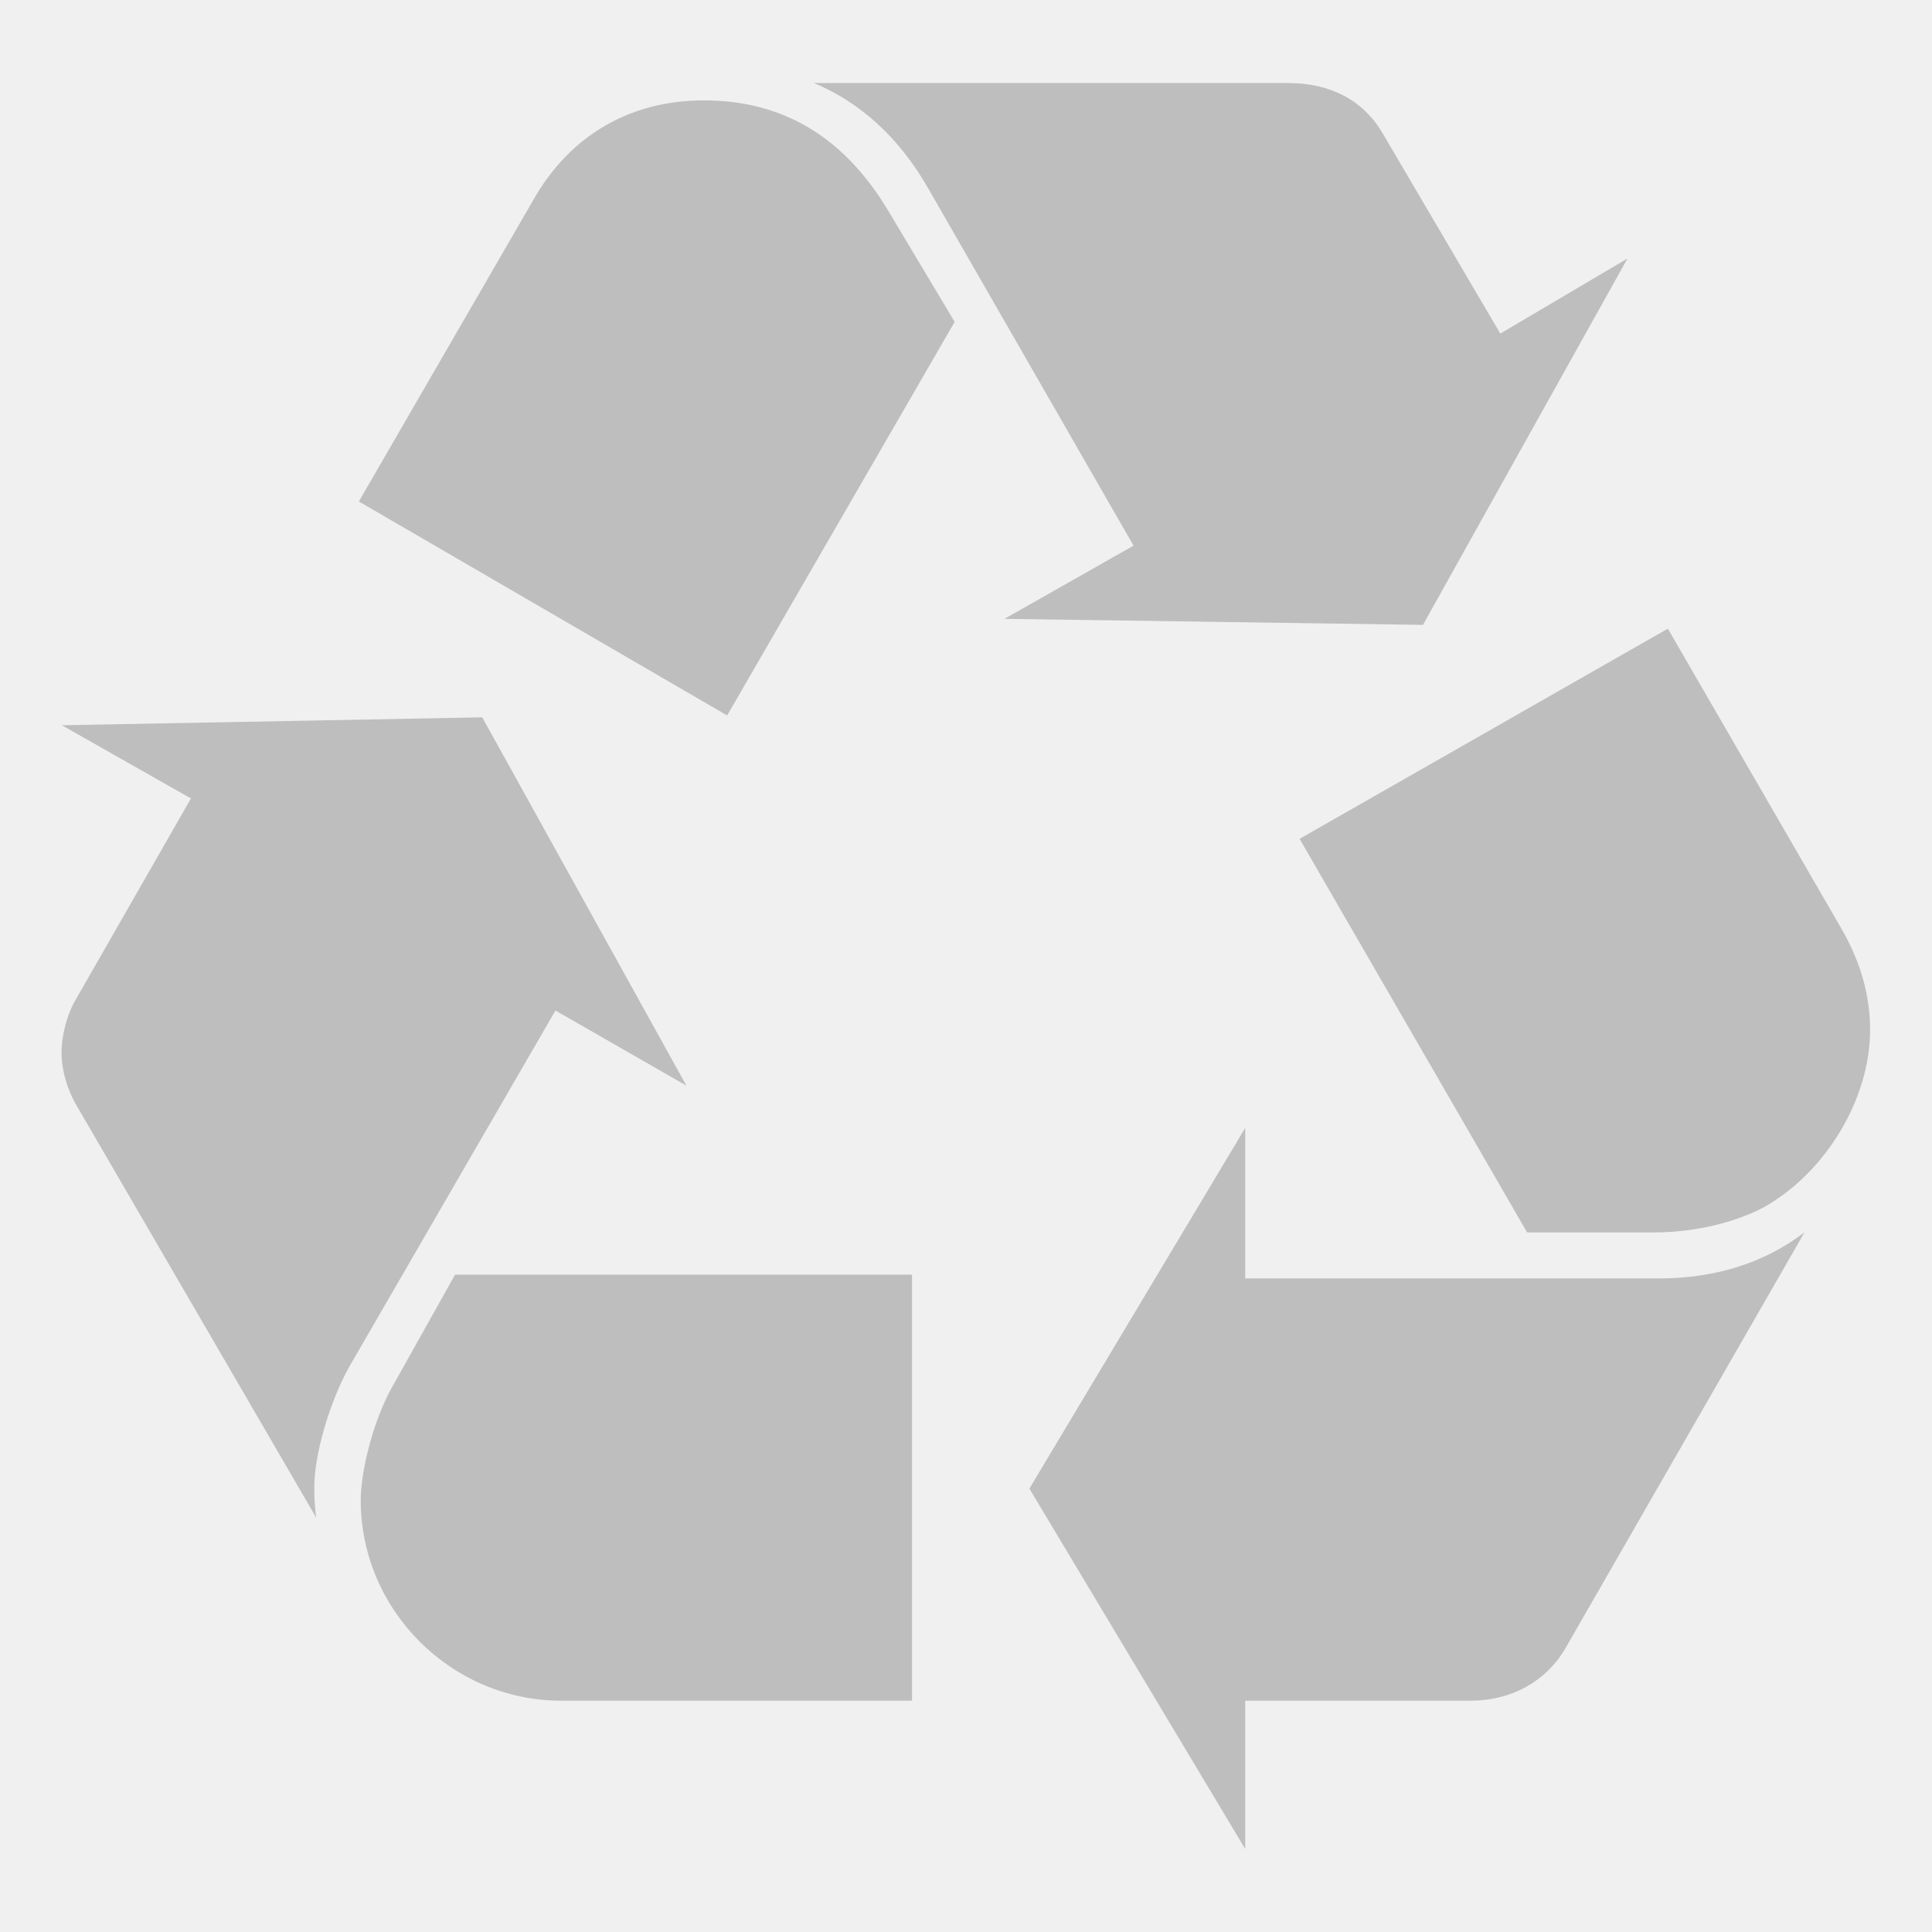
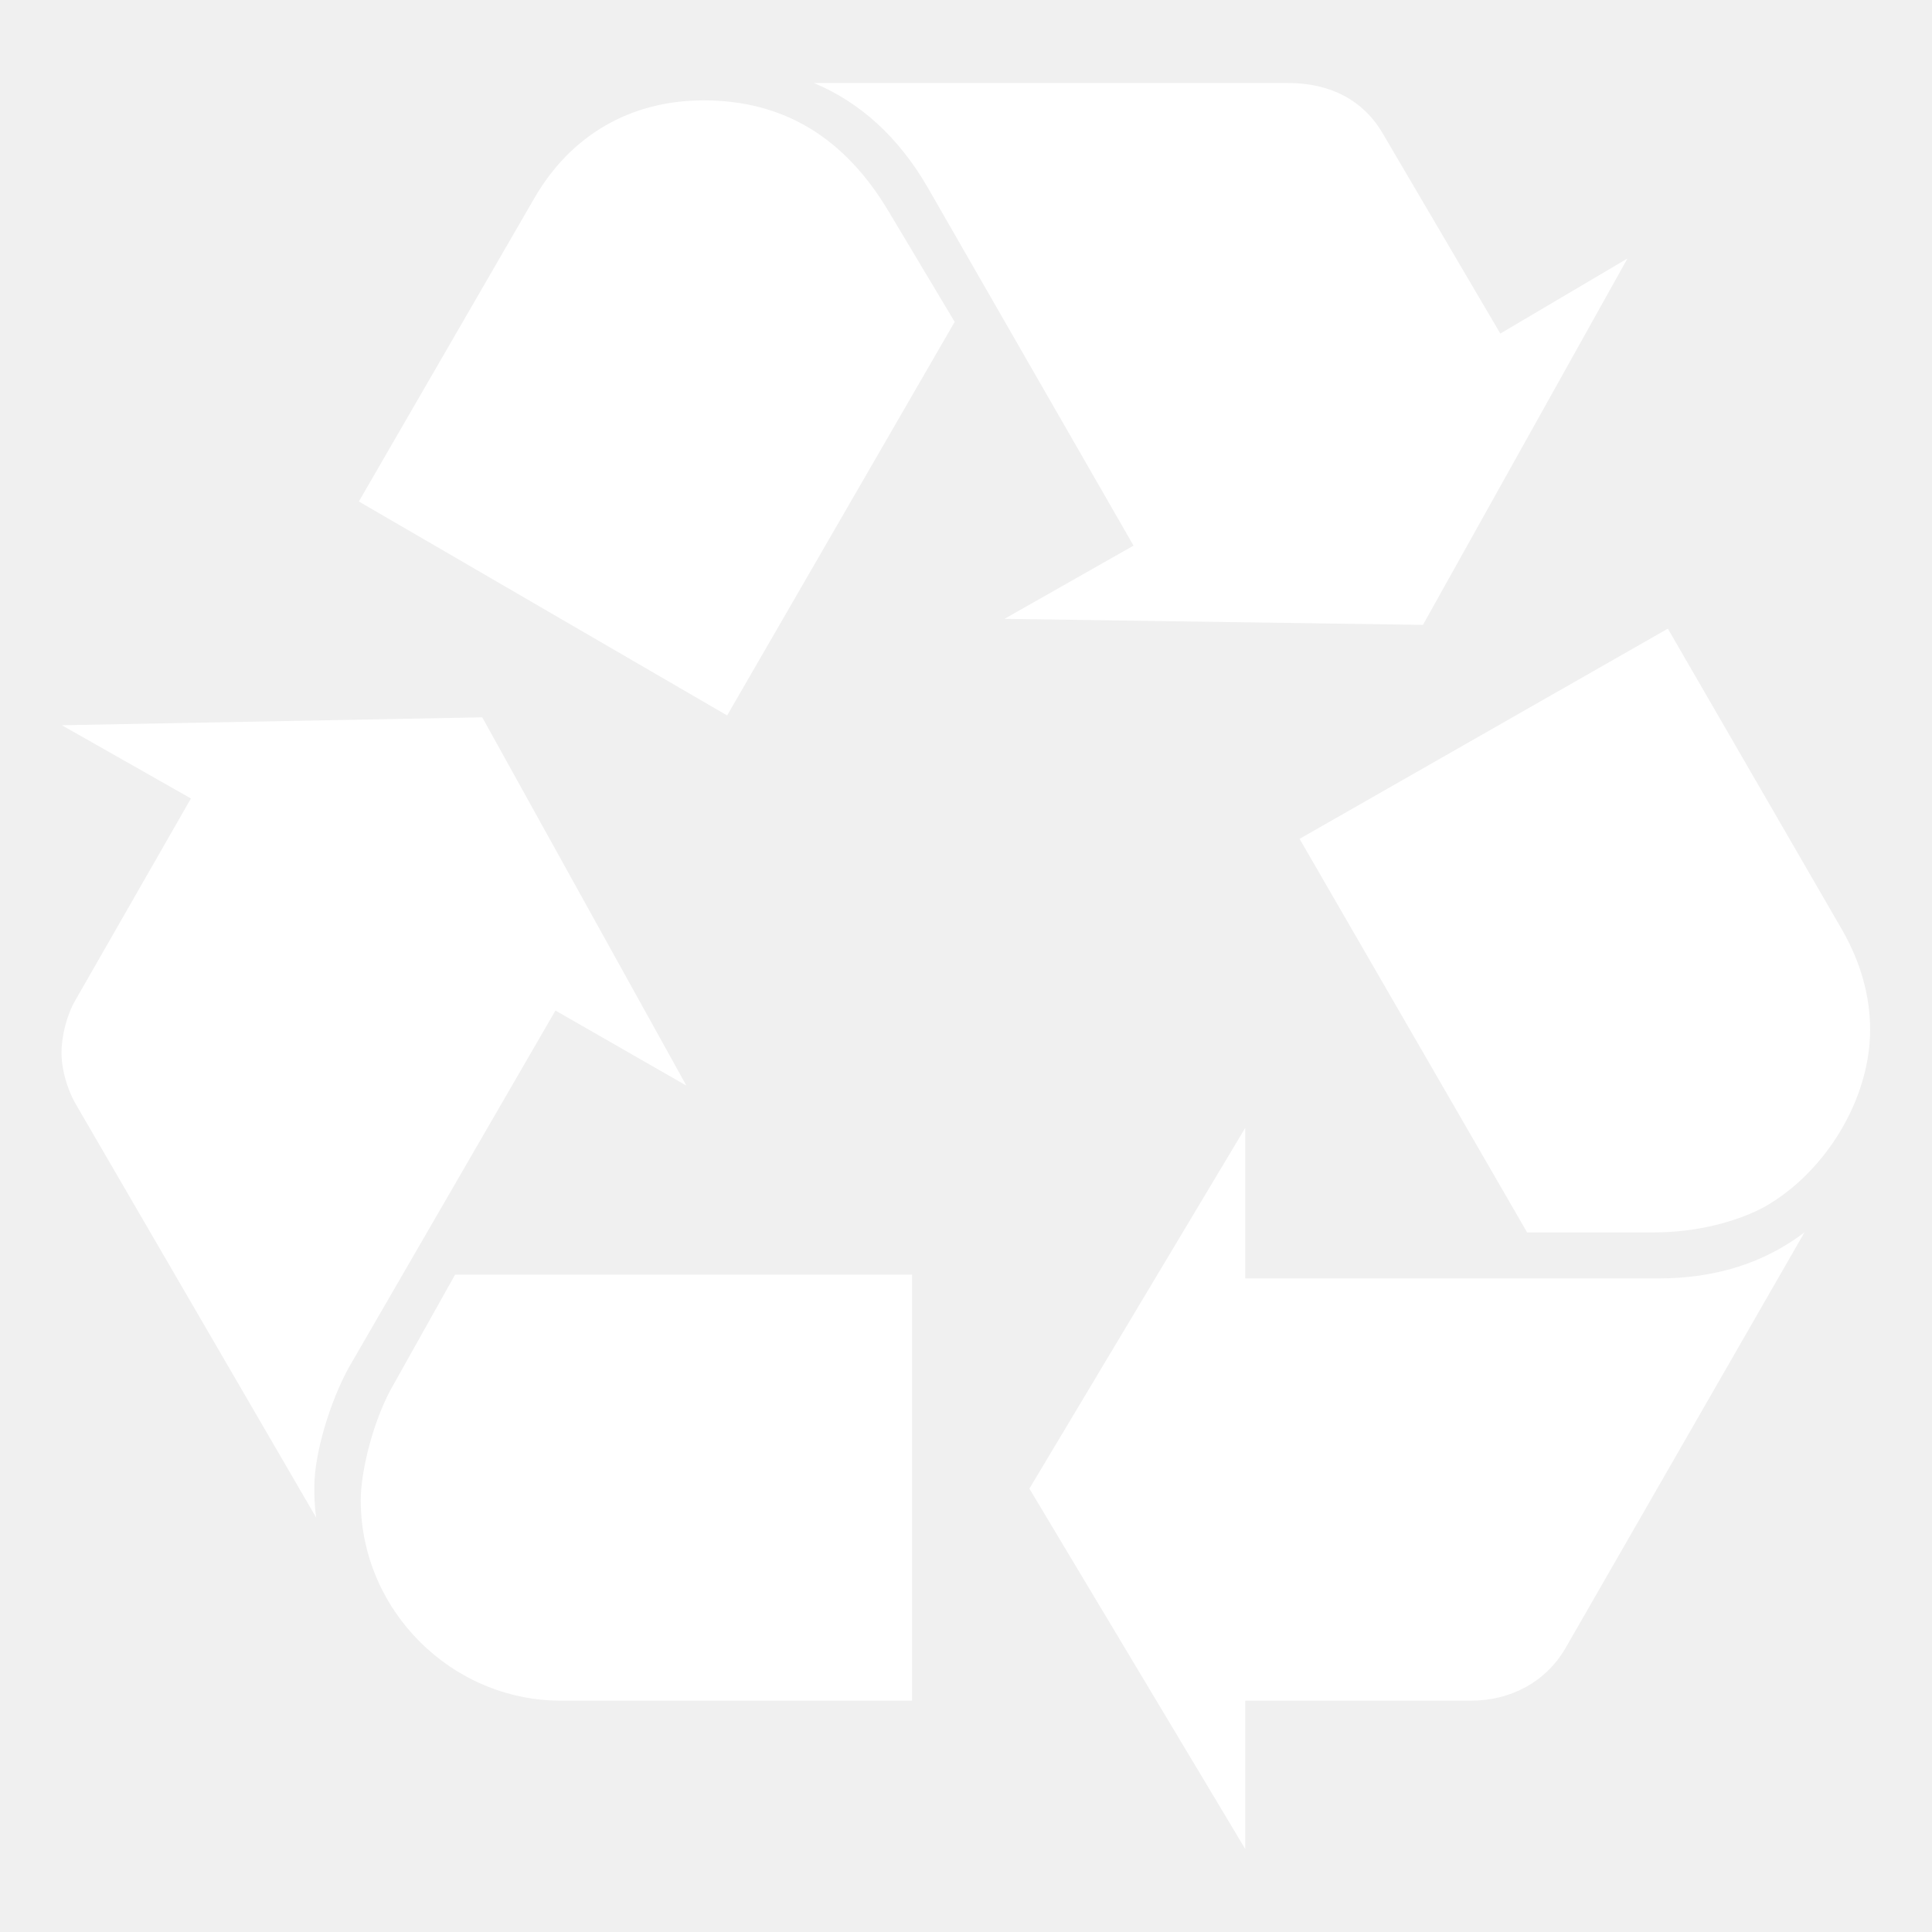
- <svg xmlns="http://www.w3.org/2000/svg" version="1.1" id="Layer_1" x="0px" y="0px" viewBox="0 0 512 512" style="enable-background:new 0 0 512 512;" xml:space="preserve">
-   <style type="text/css">
- 	.st0{fill:#BFBEBE;}
- </style>
-   <path class="st0" d="M92.5,362.3c-5.1,9.2-9.2,23-9.2,31.7c0,2,0,4.6,0.5,8.2L19.9,292.3c-2-3.6-3.6-8.7-3.6-13.3  c0-4.6,1.5-10.2,3.6-13.8l30.7-53.6l-34.2-19.4l111.4-2.1l54.1,97.6l-34.7-19.9L92.5,362.3z M141.5,52.7c9.7-16.9,25.6-26.1,45-26.1  c21,0,37.3,9.7,49.1,29.6l17.4,29.1l-60.3,104.3l-97.6-56.7L141.5,52.7z M148.7,450.7c-29.1,0-53.1-24-53.1-53.1  c0-8.2,3.6-22,8.7-30.7l16.3-29.1h121.1v112.9L148.7,450.7L148.7,450.7z M245.8,49.6c-7.7-13.3-17.9-22.5-30.1-27.6h125.7  c11.2,0,19.9,4.6,25,13.3l31.2,53.1l33.7-19.9l-54.2,97.1L266.2,164l34.2-19.4L245.8,49.6z M439.4,338.8c15.3,0,28.1-4.1,38.8-12.2  l-63.4,110.3c-5.1,8.7-14.3,13.8-25,13.8h-59.8V490l-57.2-95.5l57.2-95.6v39.9H439.4L439.4,338.8z M488.4,246.8  c4.6,8.2,7.2,16.9,7.2,26.1c0,18.4-11.8,37.8-28.1,47c-7.7,4.1-18.4,6.7-29.1,6.7h-33.7l-60.3-104.3l97.6-55.7L488.4,246.8z" />
+ <svg xmlns="http://www.w3.org/2000/svg" version="1.1" id="Layer_1" x="0px" y="0px" viewBox="0 0 512 512" enable-background="new 0 0 512 512" xml:space="preserve">
+   <path fill="#FFFFFF" d="M92.5,362.3c-5.1,9.2-9.2,23-9.2,31.7c0,2,0,4.6,0.5,8.2L19.9,292.3c-2-3.6-3.6-8.7-3.6-13.3  c0-4.6,1.5-10.2,3.6-13.8l30.7-53.6l-34.2-19.4l111.4-2.1l54.1,97.6l-34.7-19.9L92.5,362.3z M141.5,52.7c9.7-16.9,25.6-26.1,45-26.1  c21,0,37.3,9.7,49.1,29.6L253,85.3l-60.3,104.3l-97.6-56.7L141.5,52.7z M148.7,450.7c-29.1,0-53.1-24-53.1-53.1  c0-8.2,3.6-22,8.7-30.7l16.3-29.1h121.1v112.9L148.7,450.7L148.7,450.7z M245.8,49.6c-7.7-13.3-17.9-22.5-30.1-27.6h125.7  c11.2,0,19.9,4.6,25,13.3l31.2,53.1l33.7-19.9l-54.2,97.1L266.2,164l34.2-19.4L245.8,49.6z M439.4,338.8c15.3,0,28.1-4.1,38.8-12.2  l-63.4,110.3c-5.1,8.7-14.3,13.8-25,13.8H330V490l-57.2-95.5l57.2-95.6v39.9H439.4L439.4,338.8z M488.4,246.8  c4.6,8.2,7.2,16.9,7.2,26.1c0,18.4-11.8,37.8-28.1,47c-7.7,4.1-18.4,6.7-29.1,6.7h-33.7l-60.3-104.3l97.6-55.7L488.4,246.8z" />
</svg>
